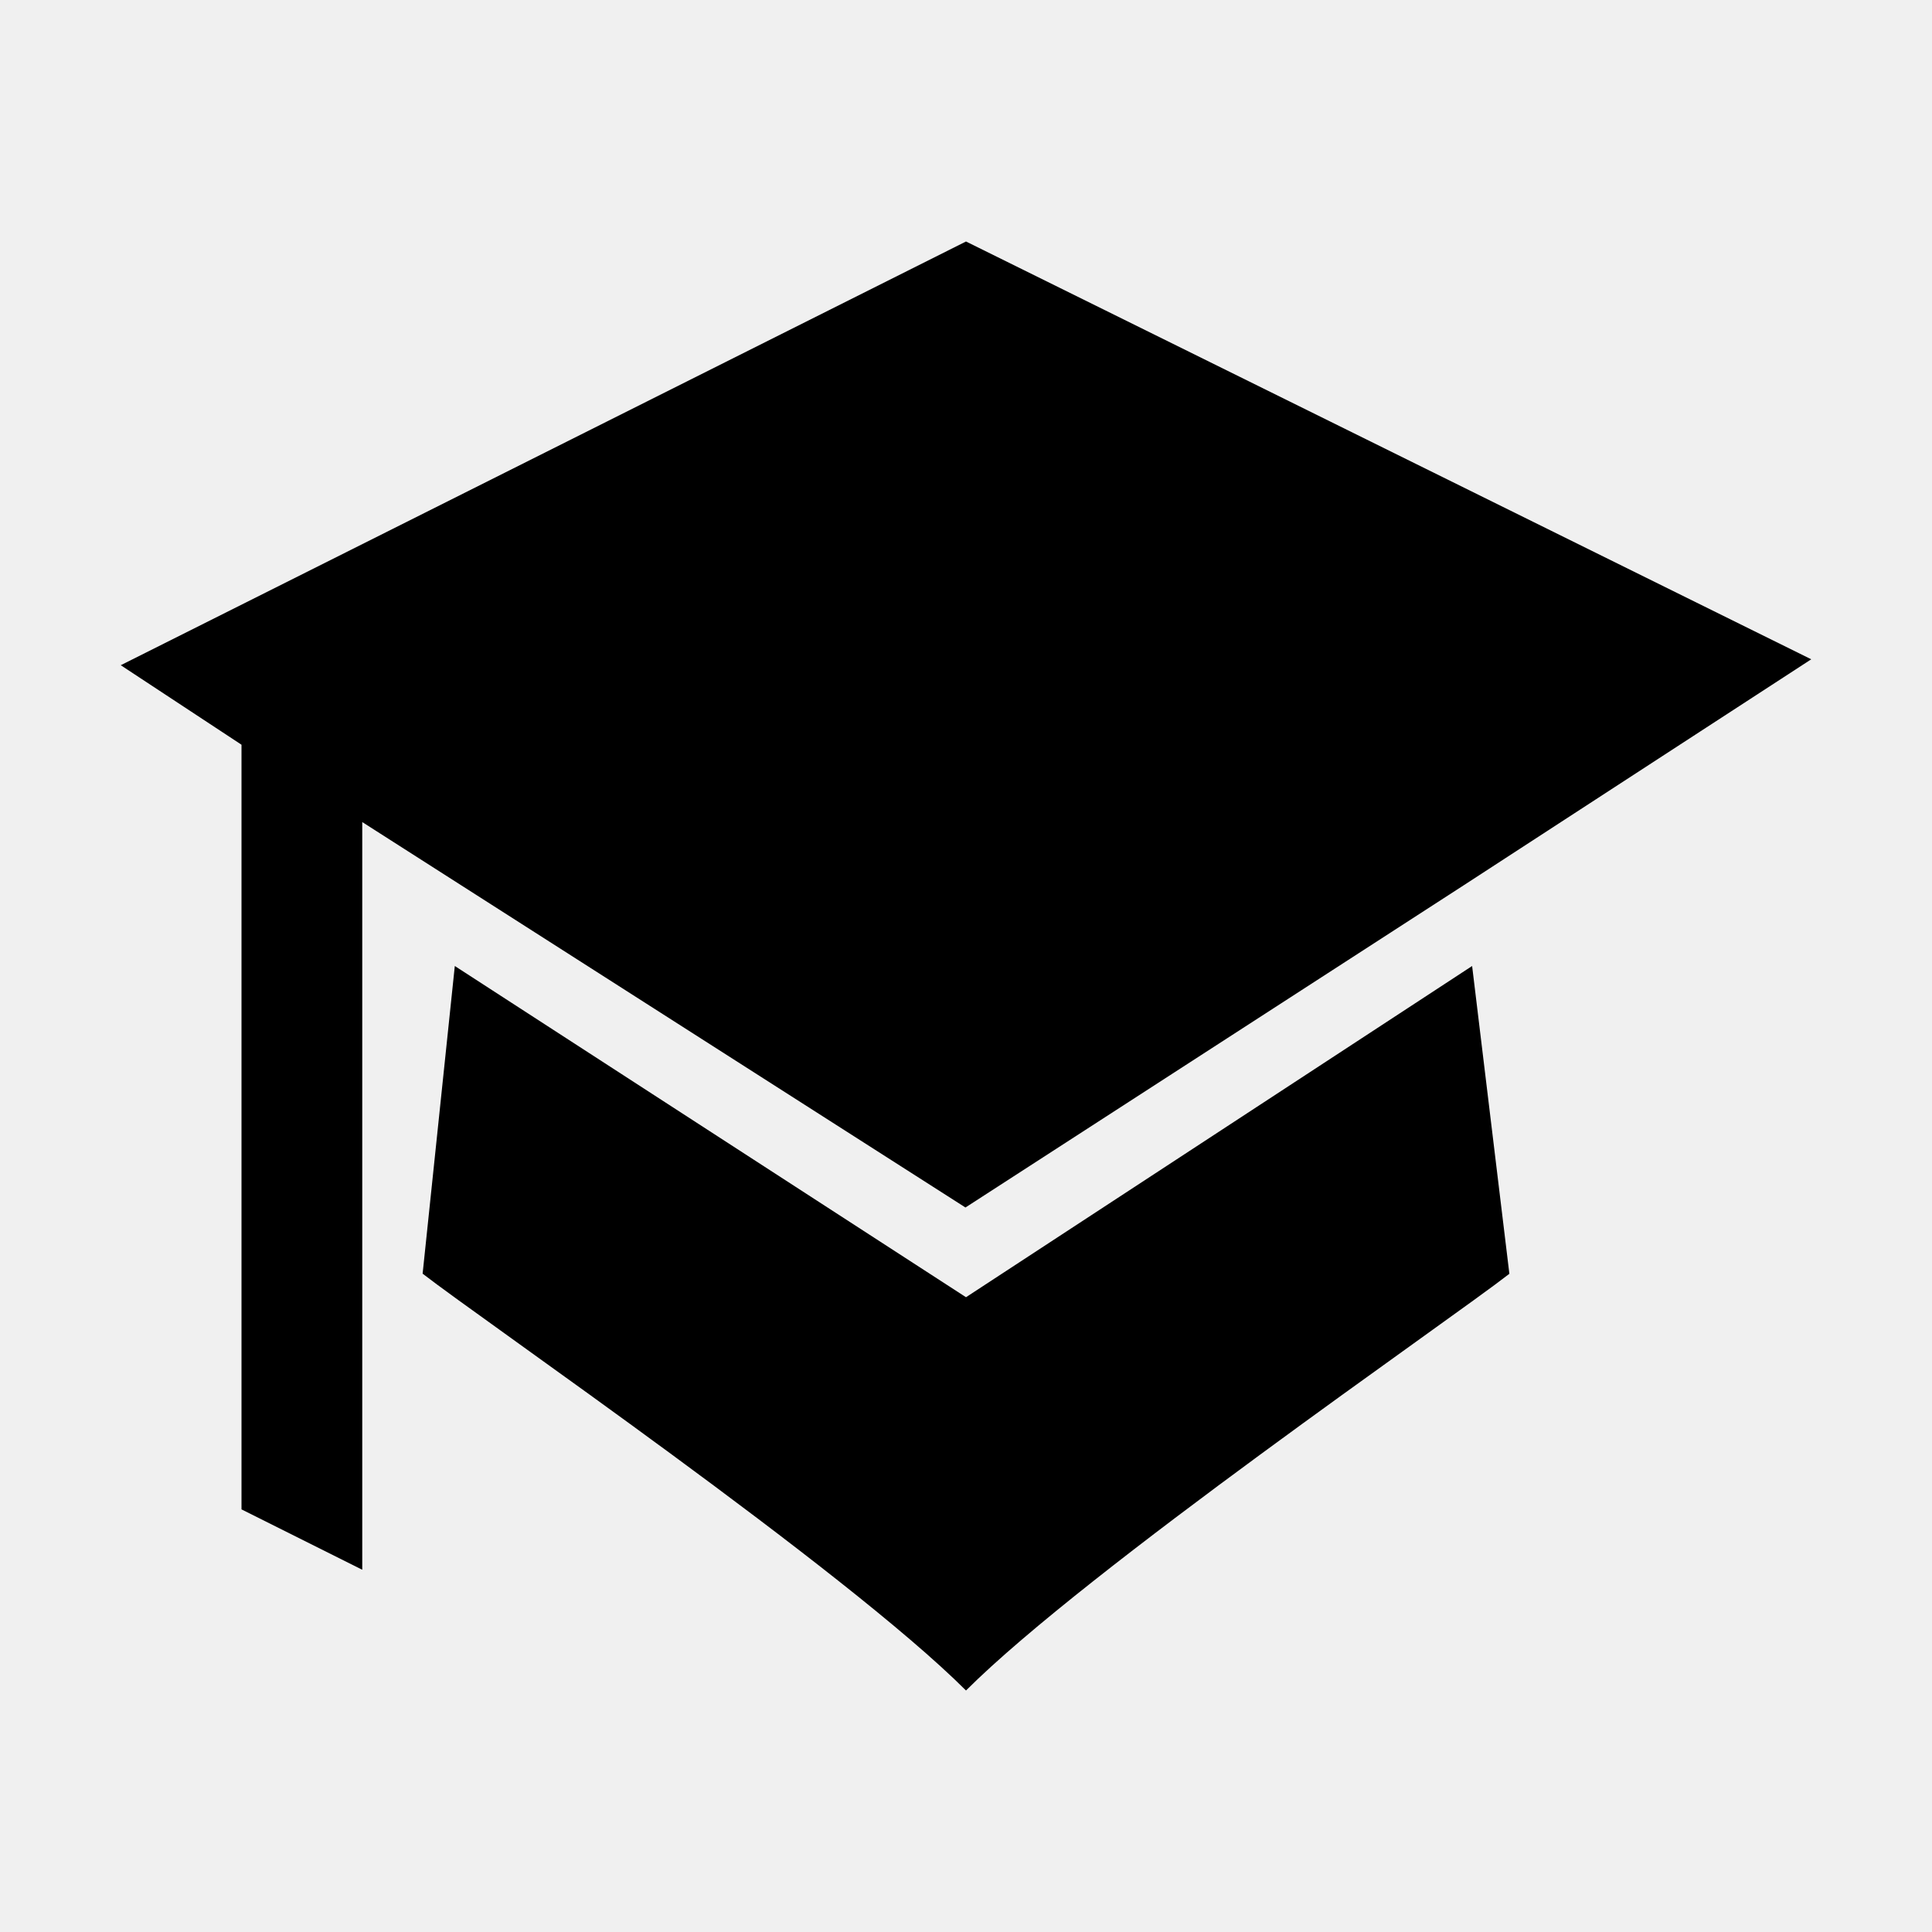
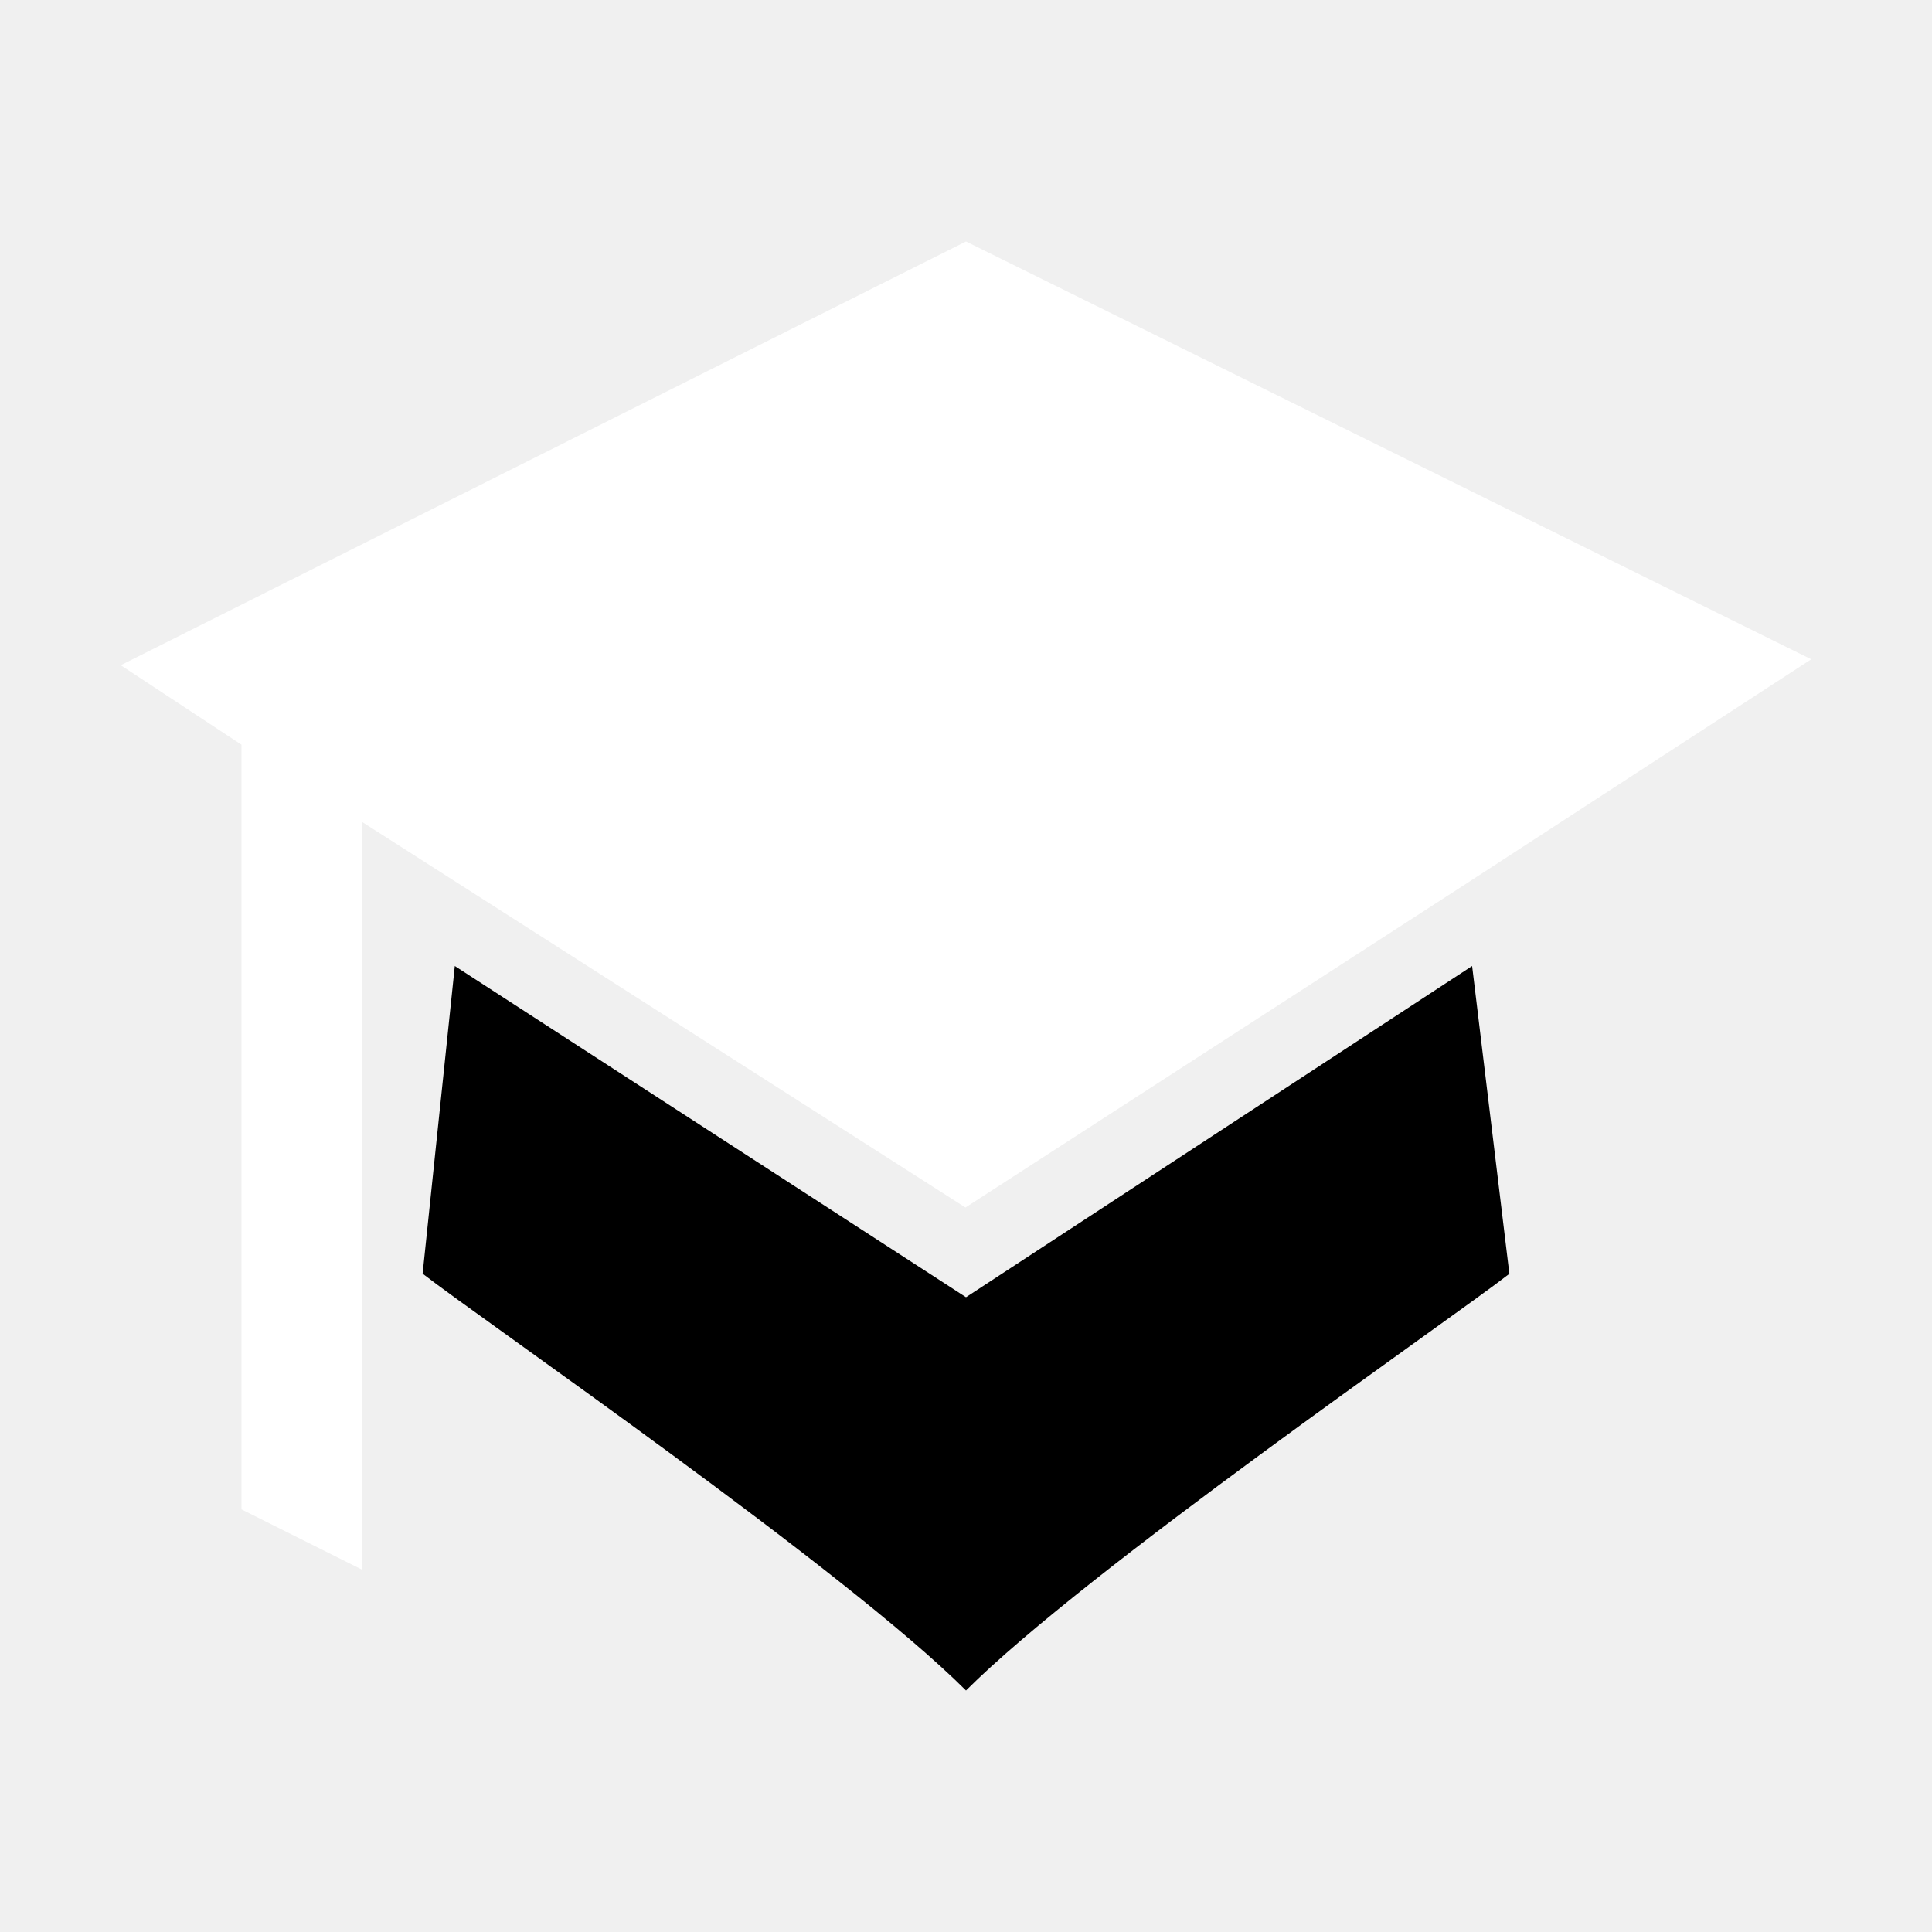
<svg xmlns="http://www.w3.org/2000/svg" width="32" height="32" viewBox="0 0 32 32">
-   <path d="M16 4L2 11.018l2 1.317V25l2 1V13.616L15.991 20l8.259-5.341L30 10.92z" />
+   <path fill="#ffffff" d="M16 4L2 11.018l2 1.317V25l2 1V13.616L15.991 20l8.259-5.341L30 10.92z" />
  <path d="M24.383 16L16 21.486 7.533 16 7 21.096C8 21.874 14 26 16 28c2-2 8-6.123 9-6.902L24.383 16z" />
</svg>
